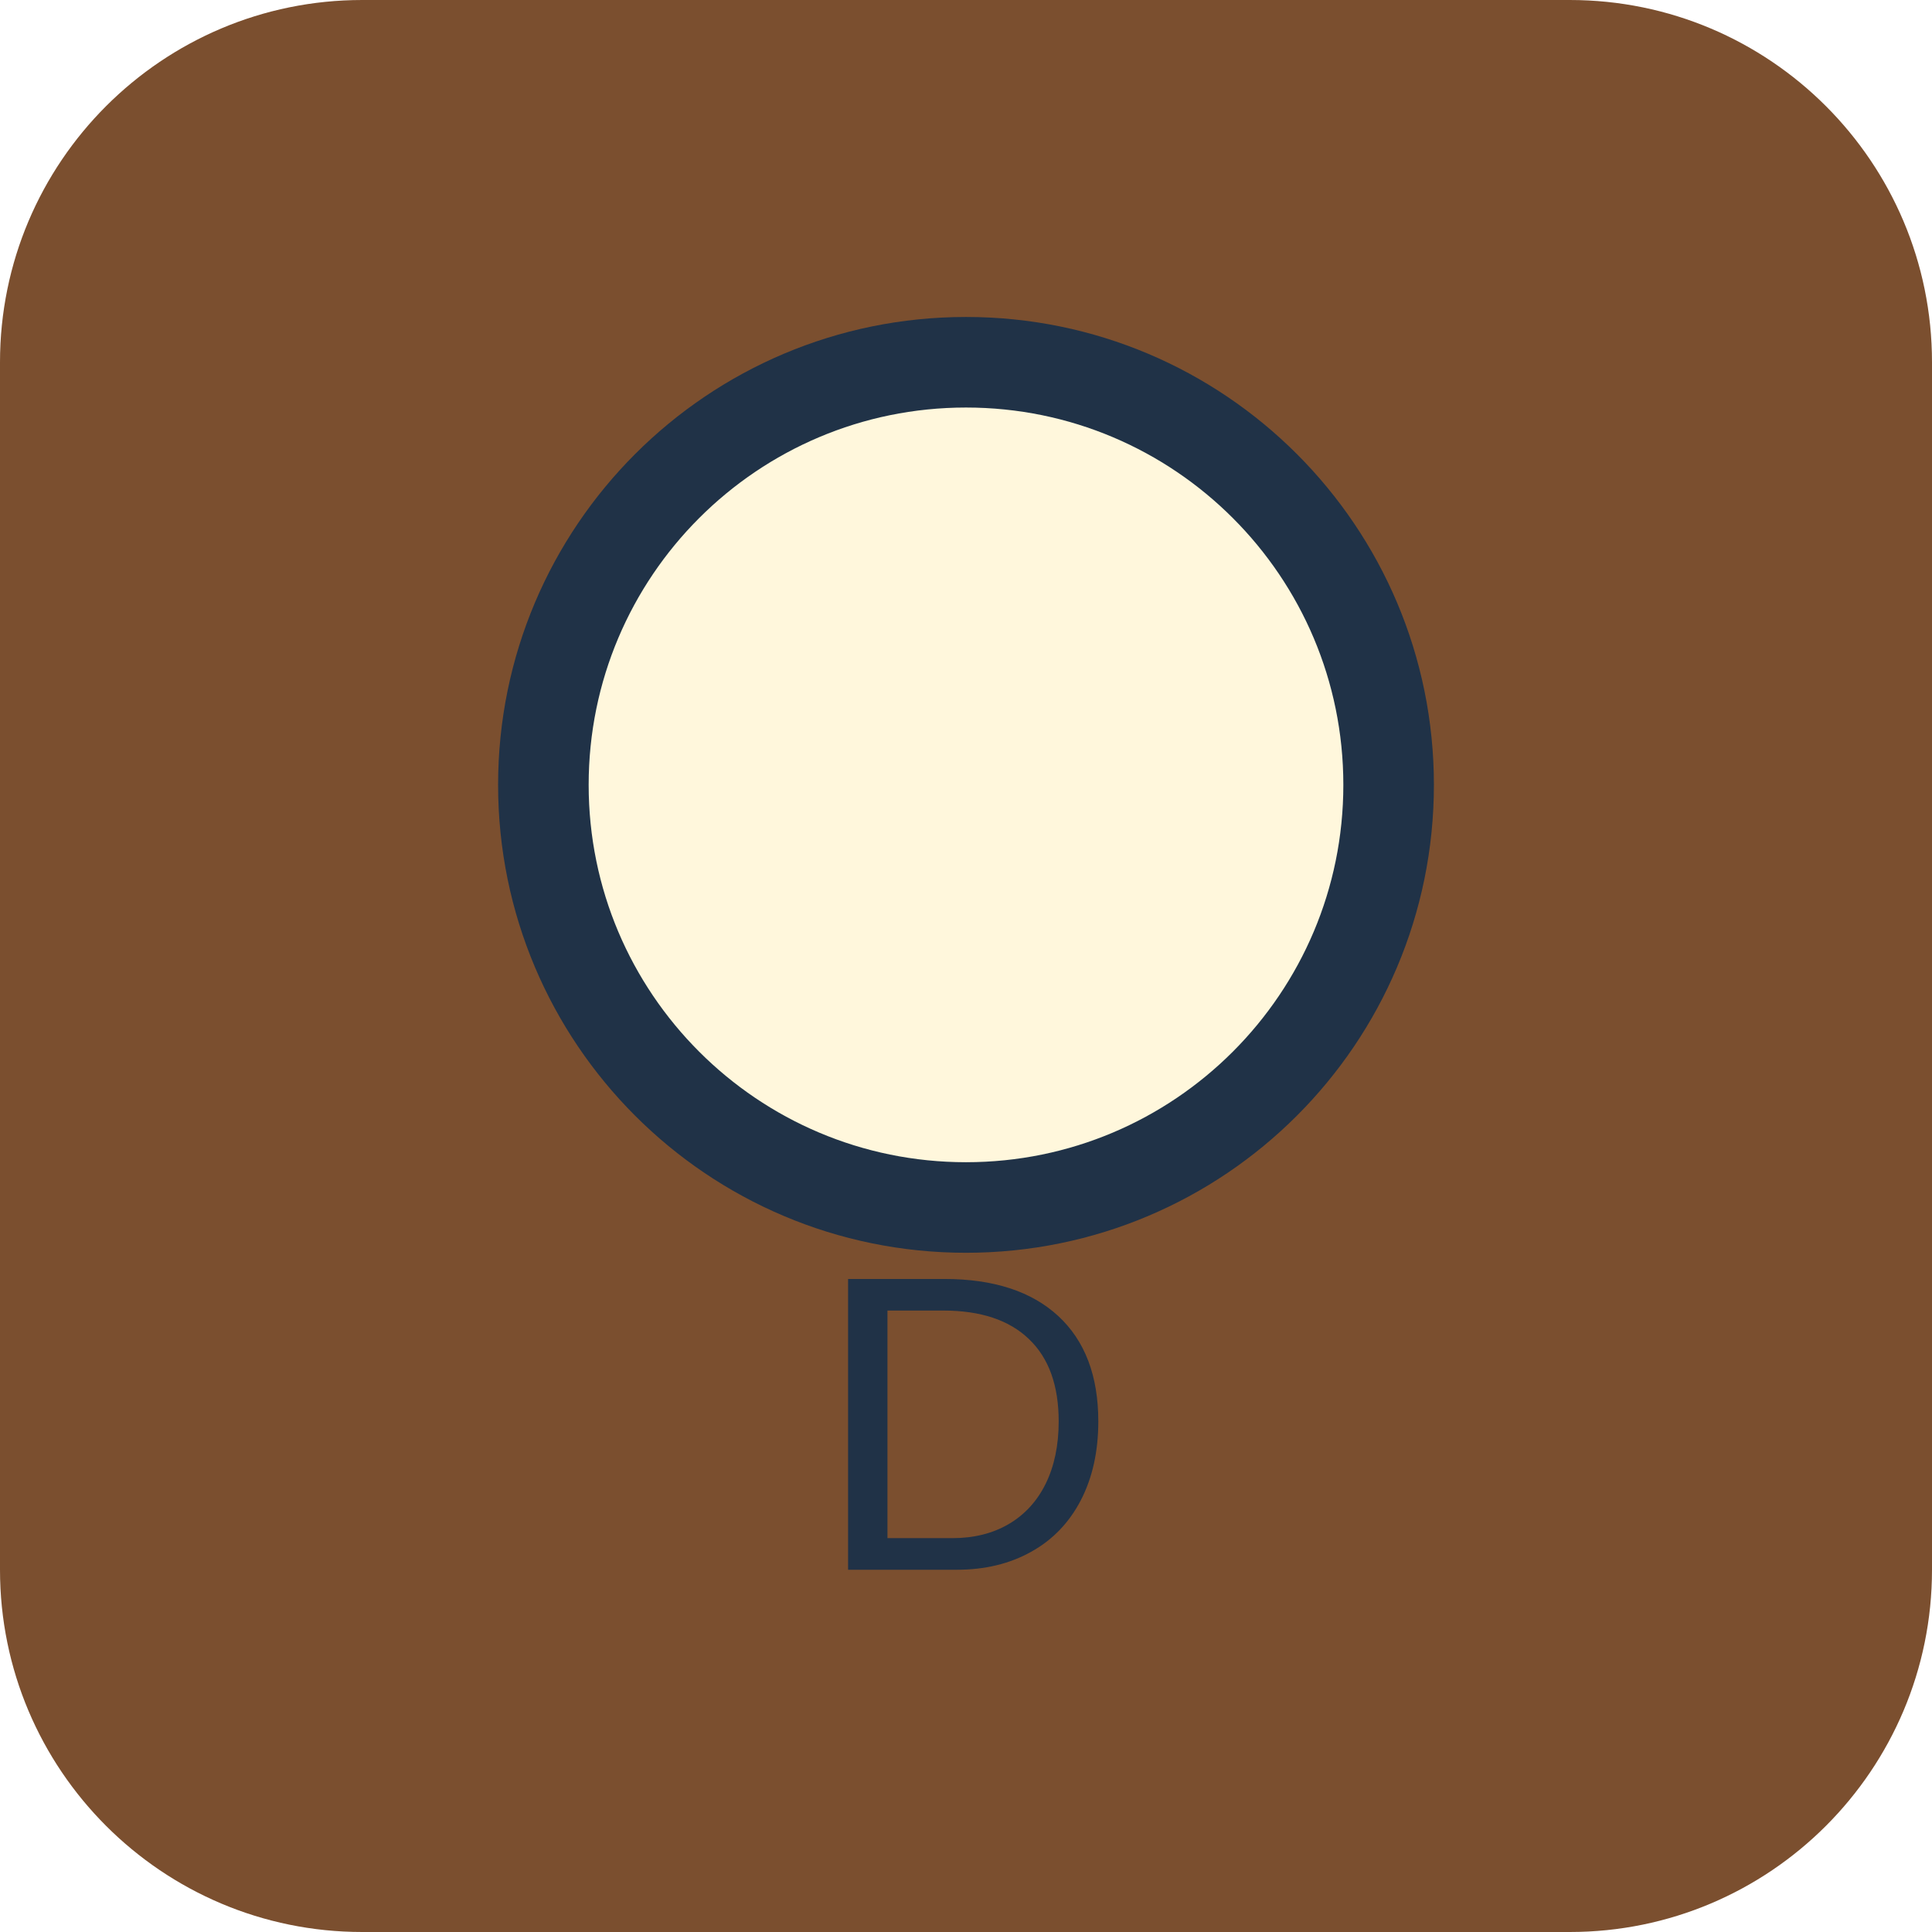
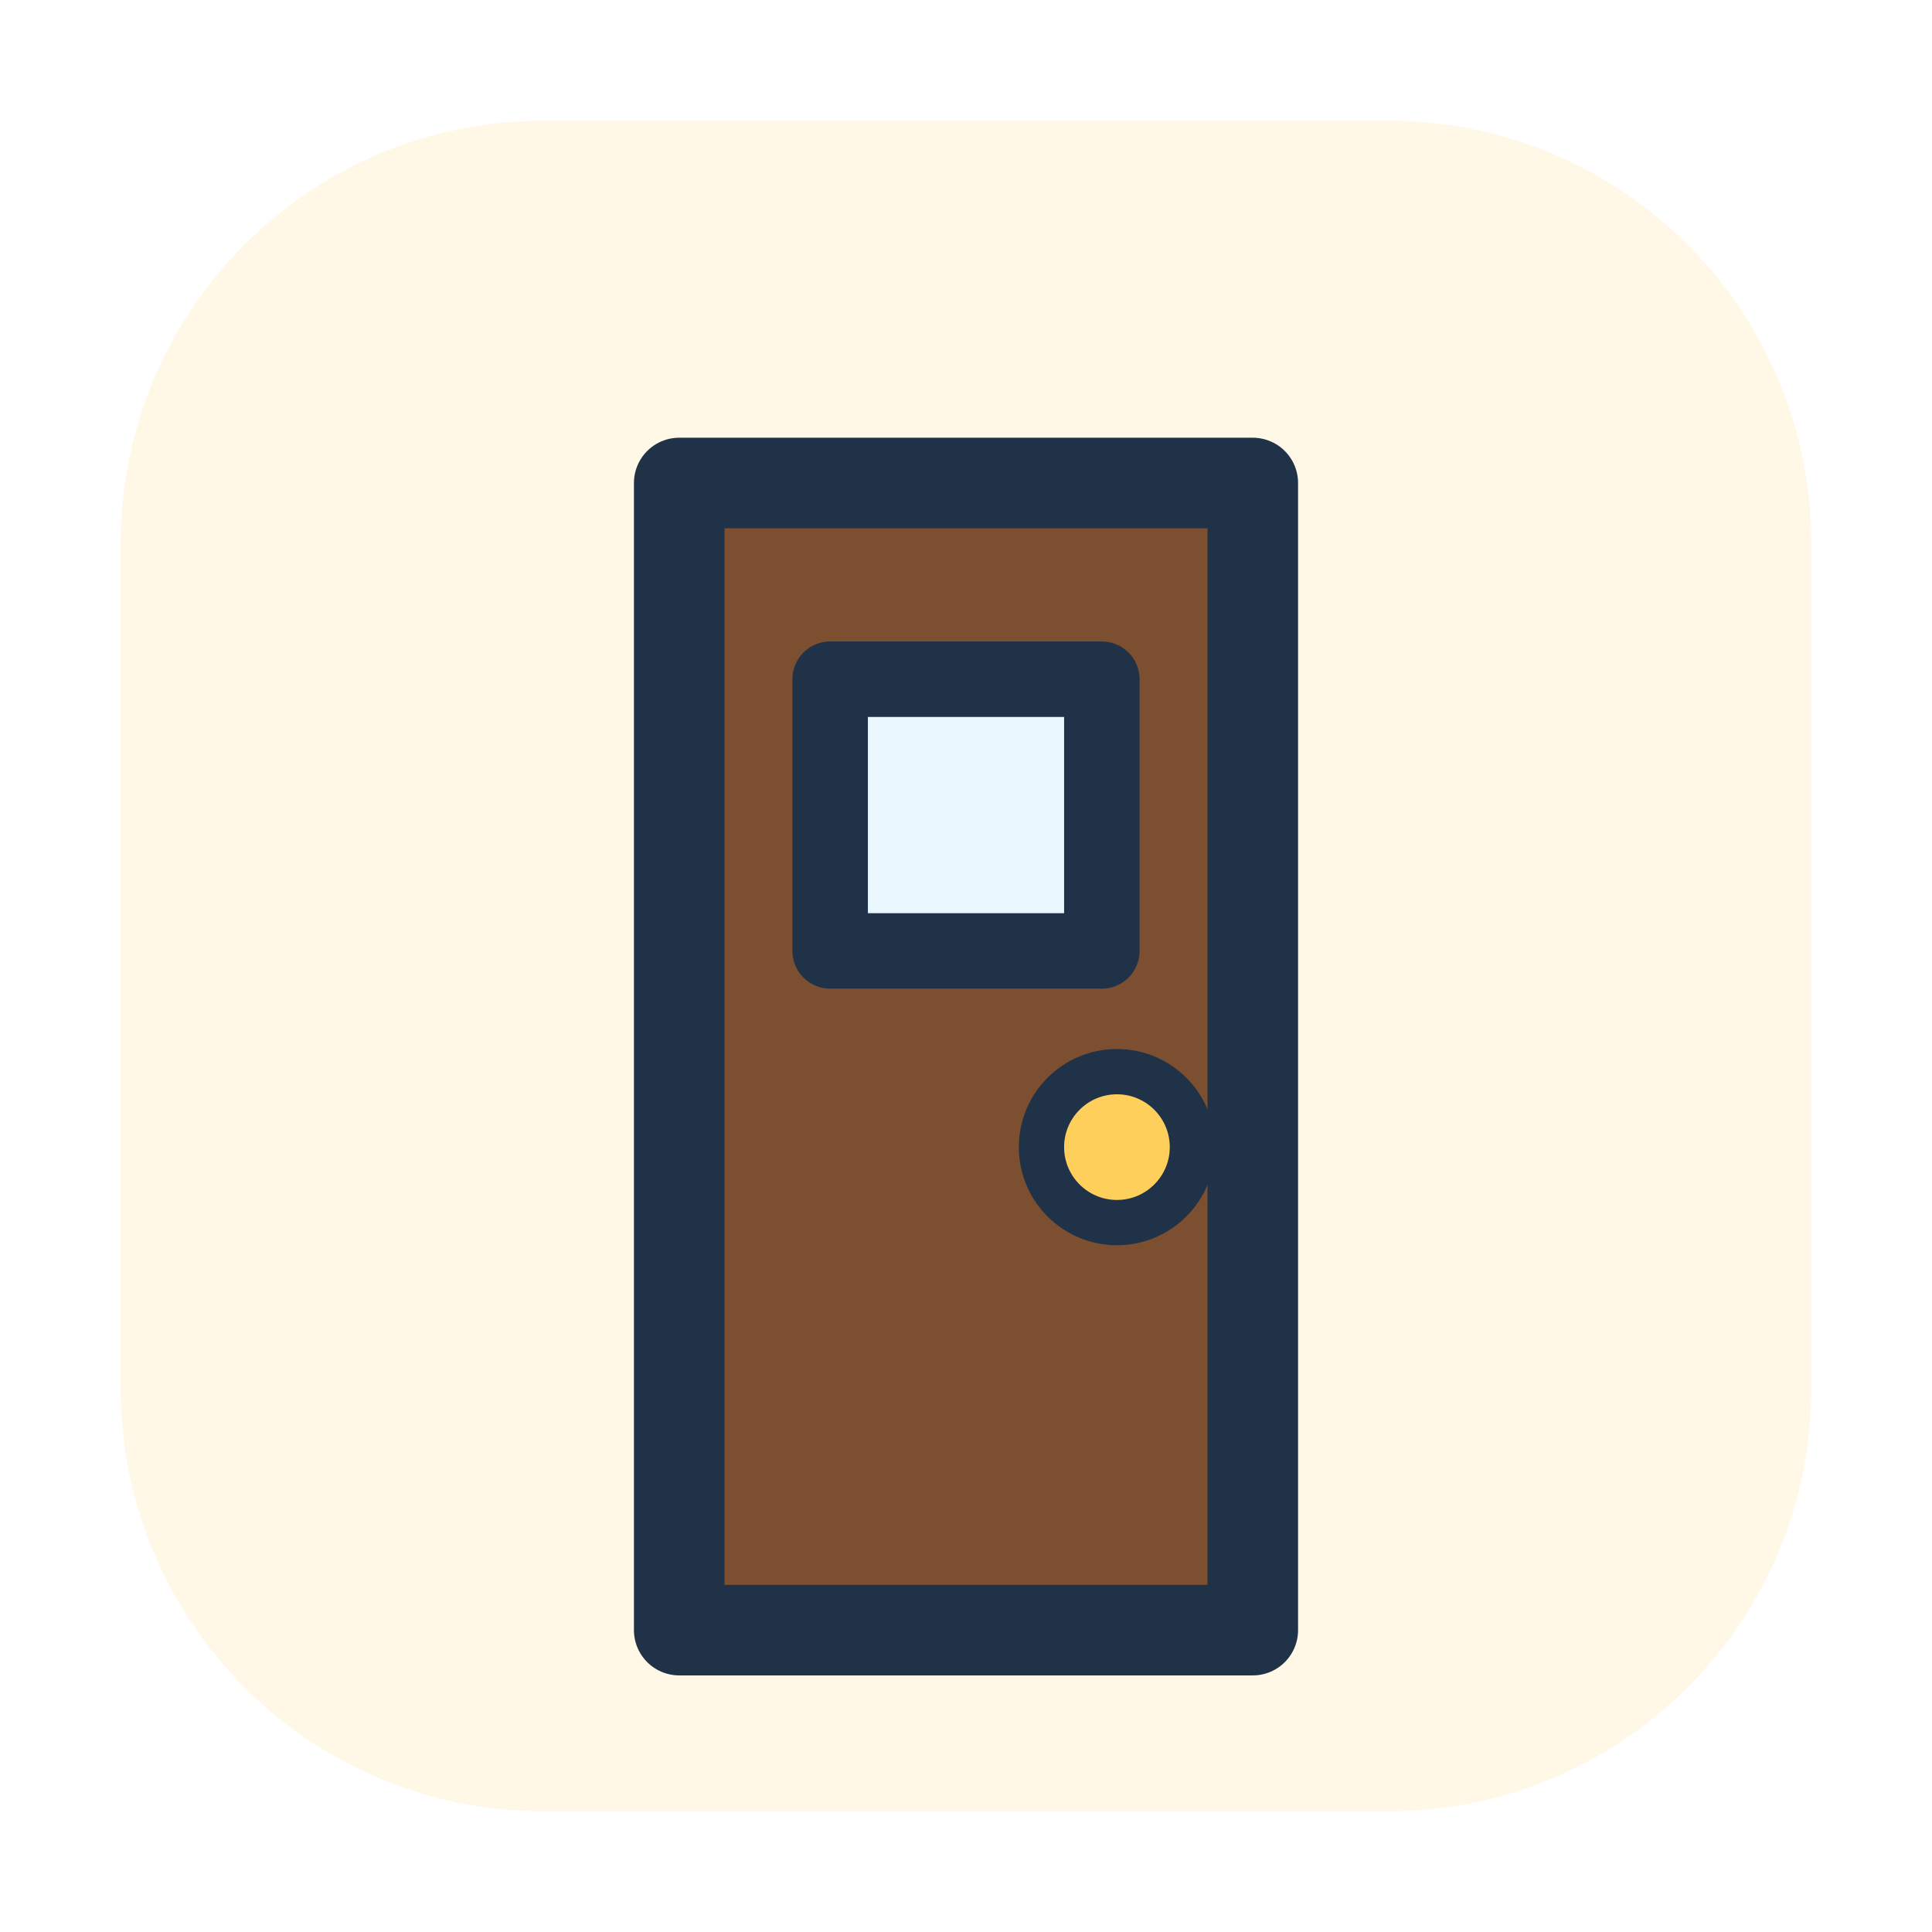
- <svg xmlns="http://www.w3.org/2000/svg" viewBox="0 0 128 128" role="img" aria-label="D asset">
-   <rect width="128" height="128" rx="24" fill="#7b4f2f" />
-   <circle cx="64" cy="52" r="28" fill="#fff7dc" stroke="#203247" stroke-width="6" />
-   <text x="64" y="104" text-anchor="middle" font-family="Trebuchet MS, Arial, sans-serif" font-size="28" fill="#203247">D</text>
+ <svg xmlns="http://www.w3.org/2000/svg" viewBox="0 0 128 128" role="img" aria-label="House door">
+   <rect x="8" y="8" width="112" height="112" rx="28" fill="#fff8e6" />
+   <path d="M45 32h38v76H45z" fill="#7b4f2f" stroke="#203247" stroke-width="6" stroke-linejoin="round" />
+   <path d="M55 45h18v18H55z" fill="#eaf7ff" stroke="#203247" stroke-width="5" stroke-linejoin="round" />
+   <circle cx="74" cy="76" r="5" fill="#ffcf5c" stroke="#203247" stroke-width="3" />
</svg>
